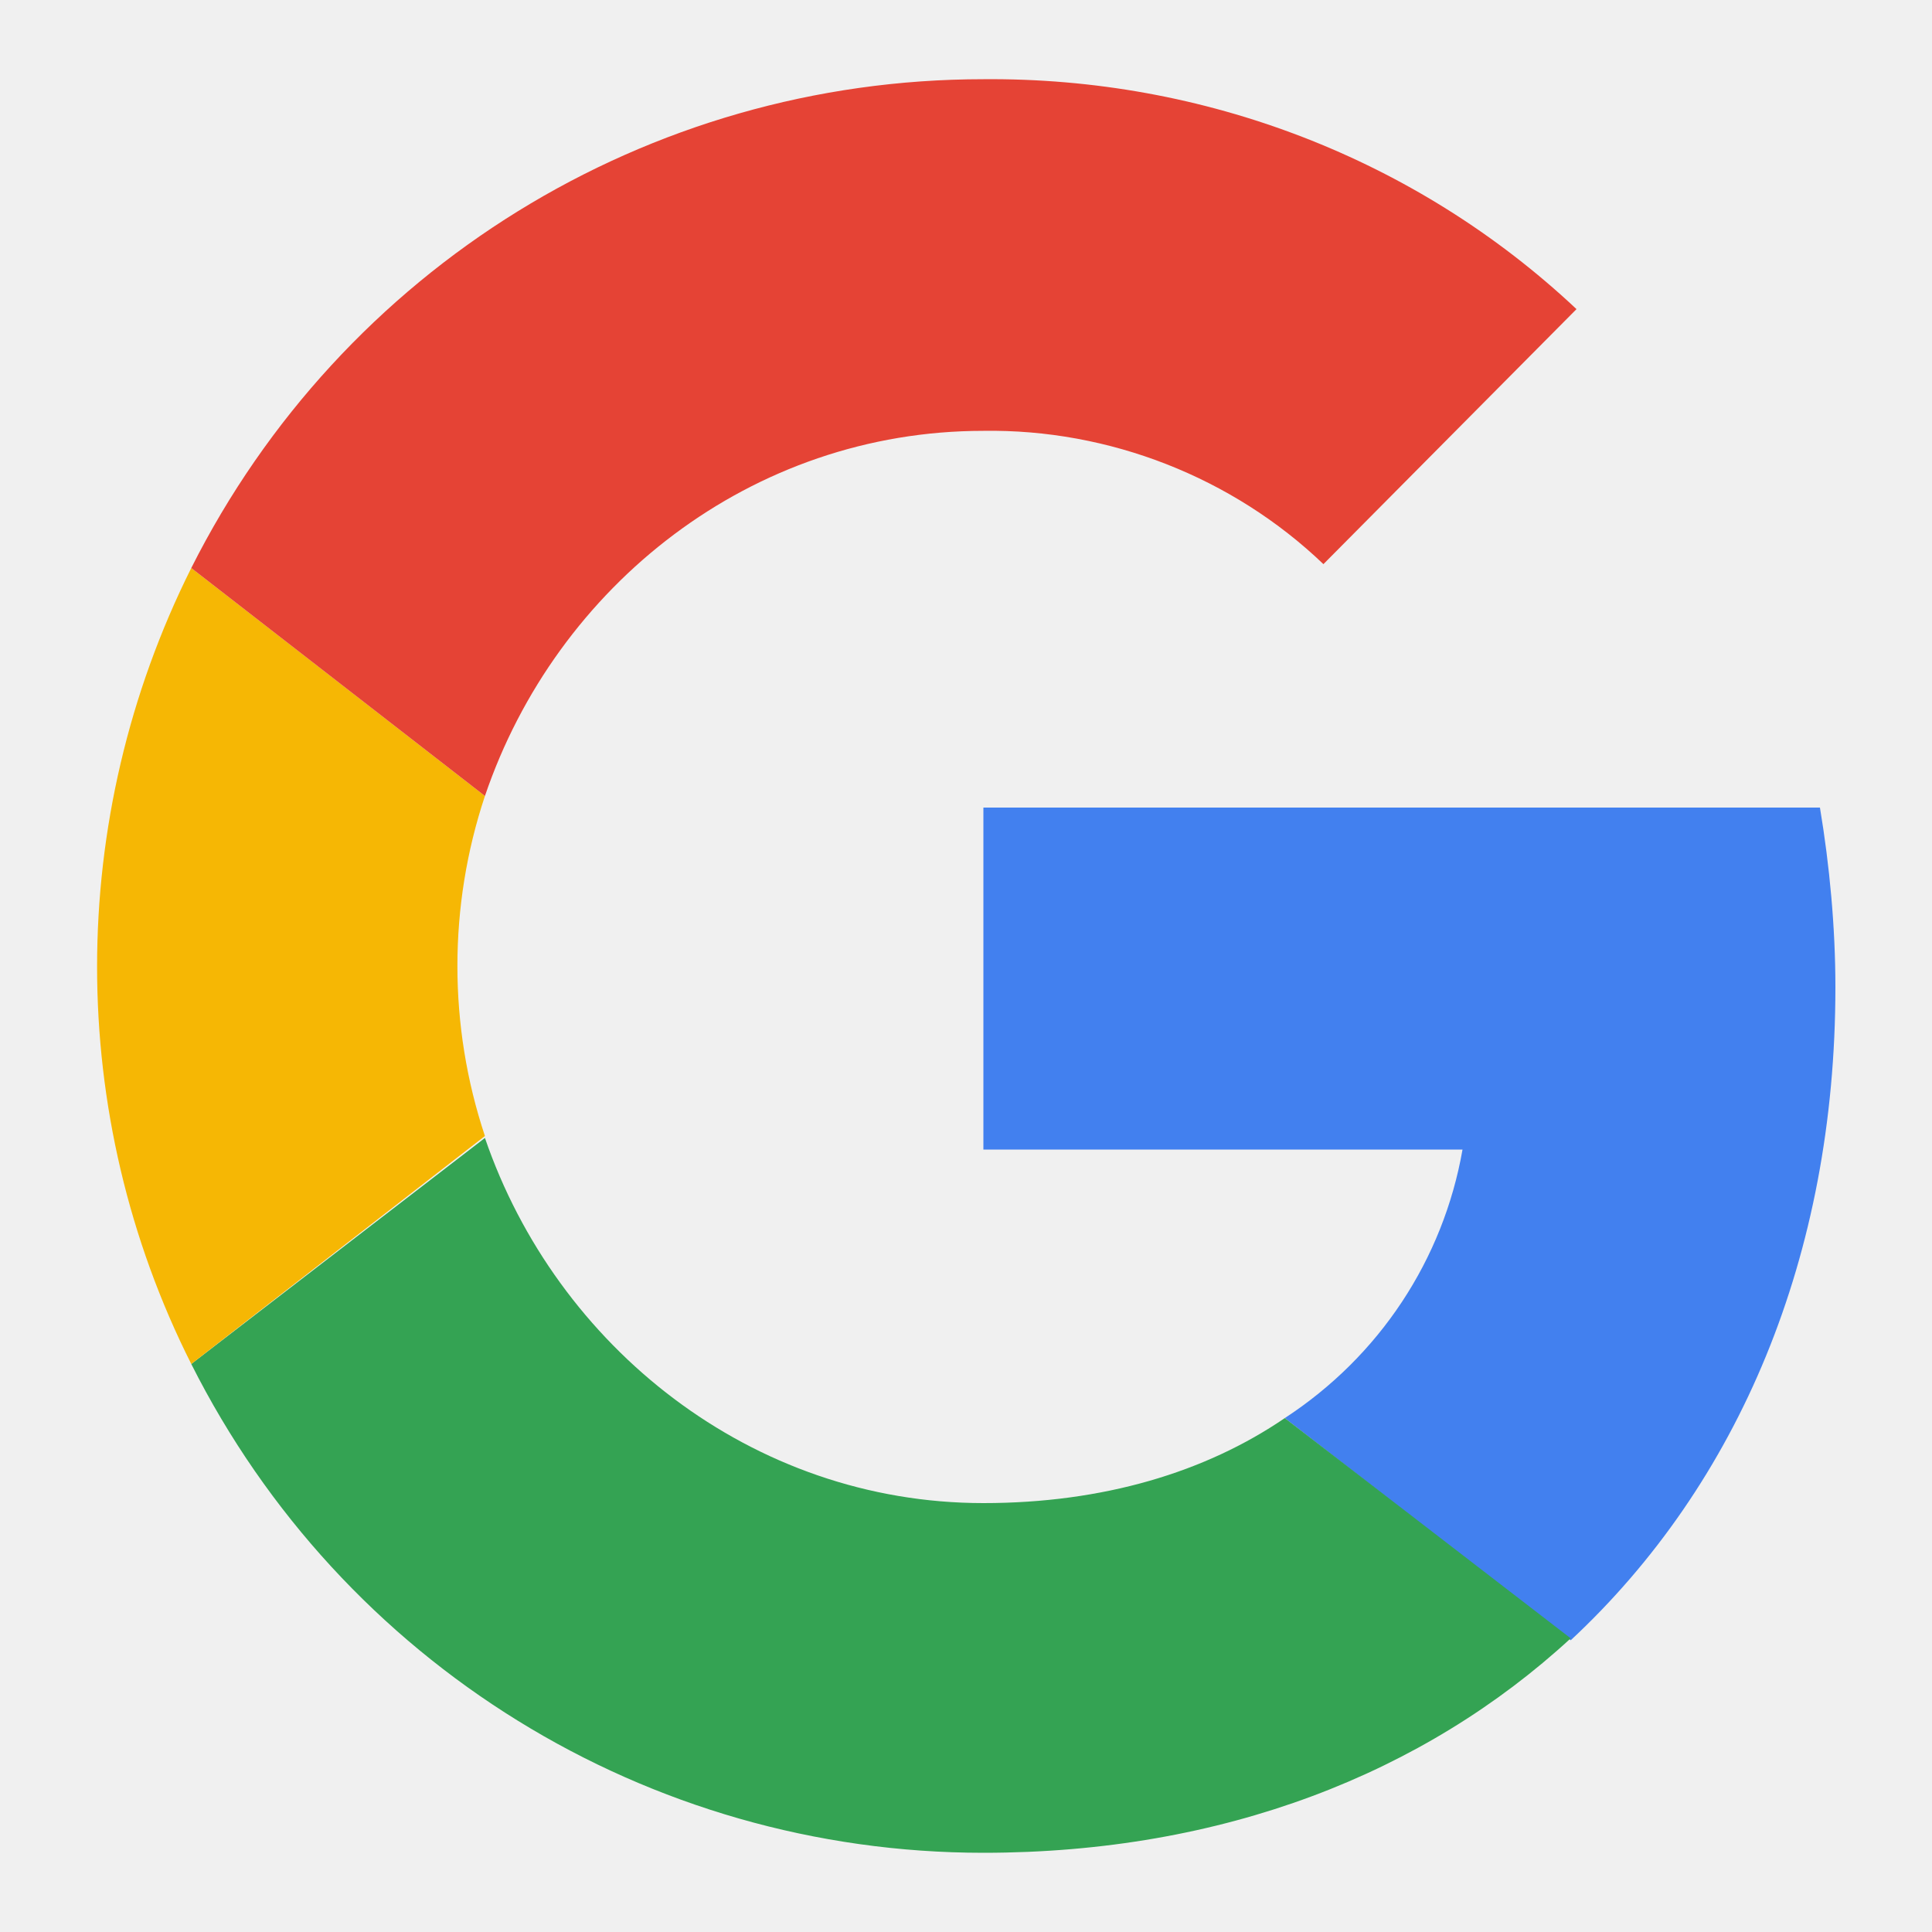
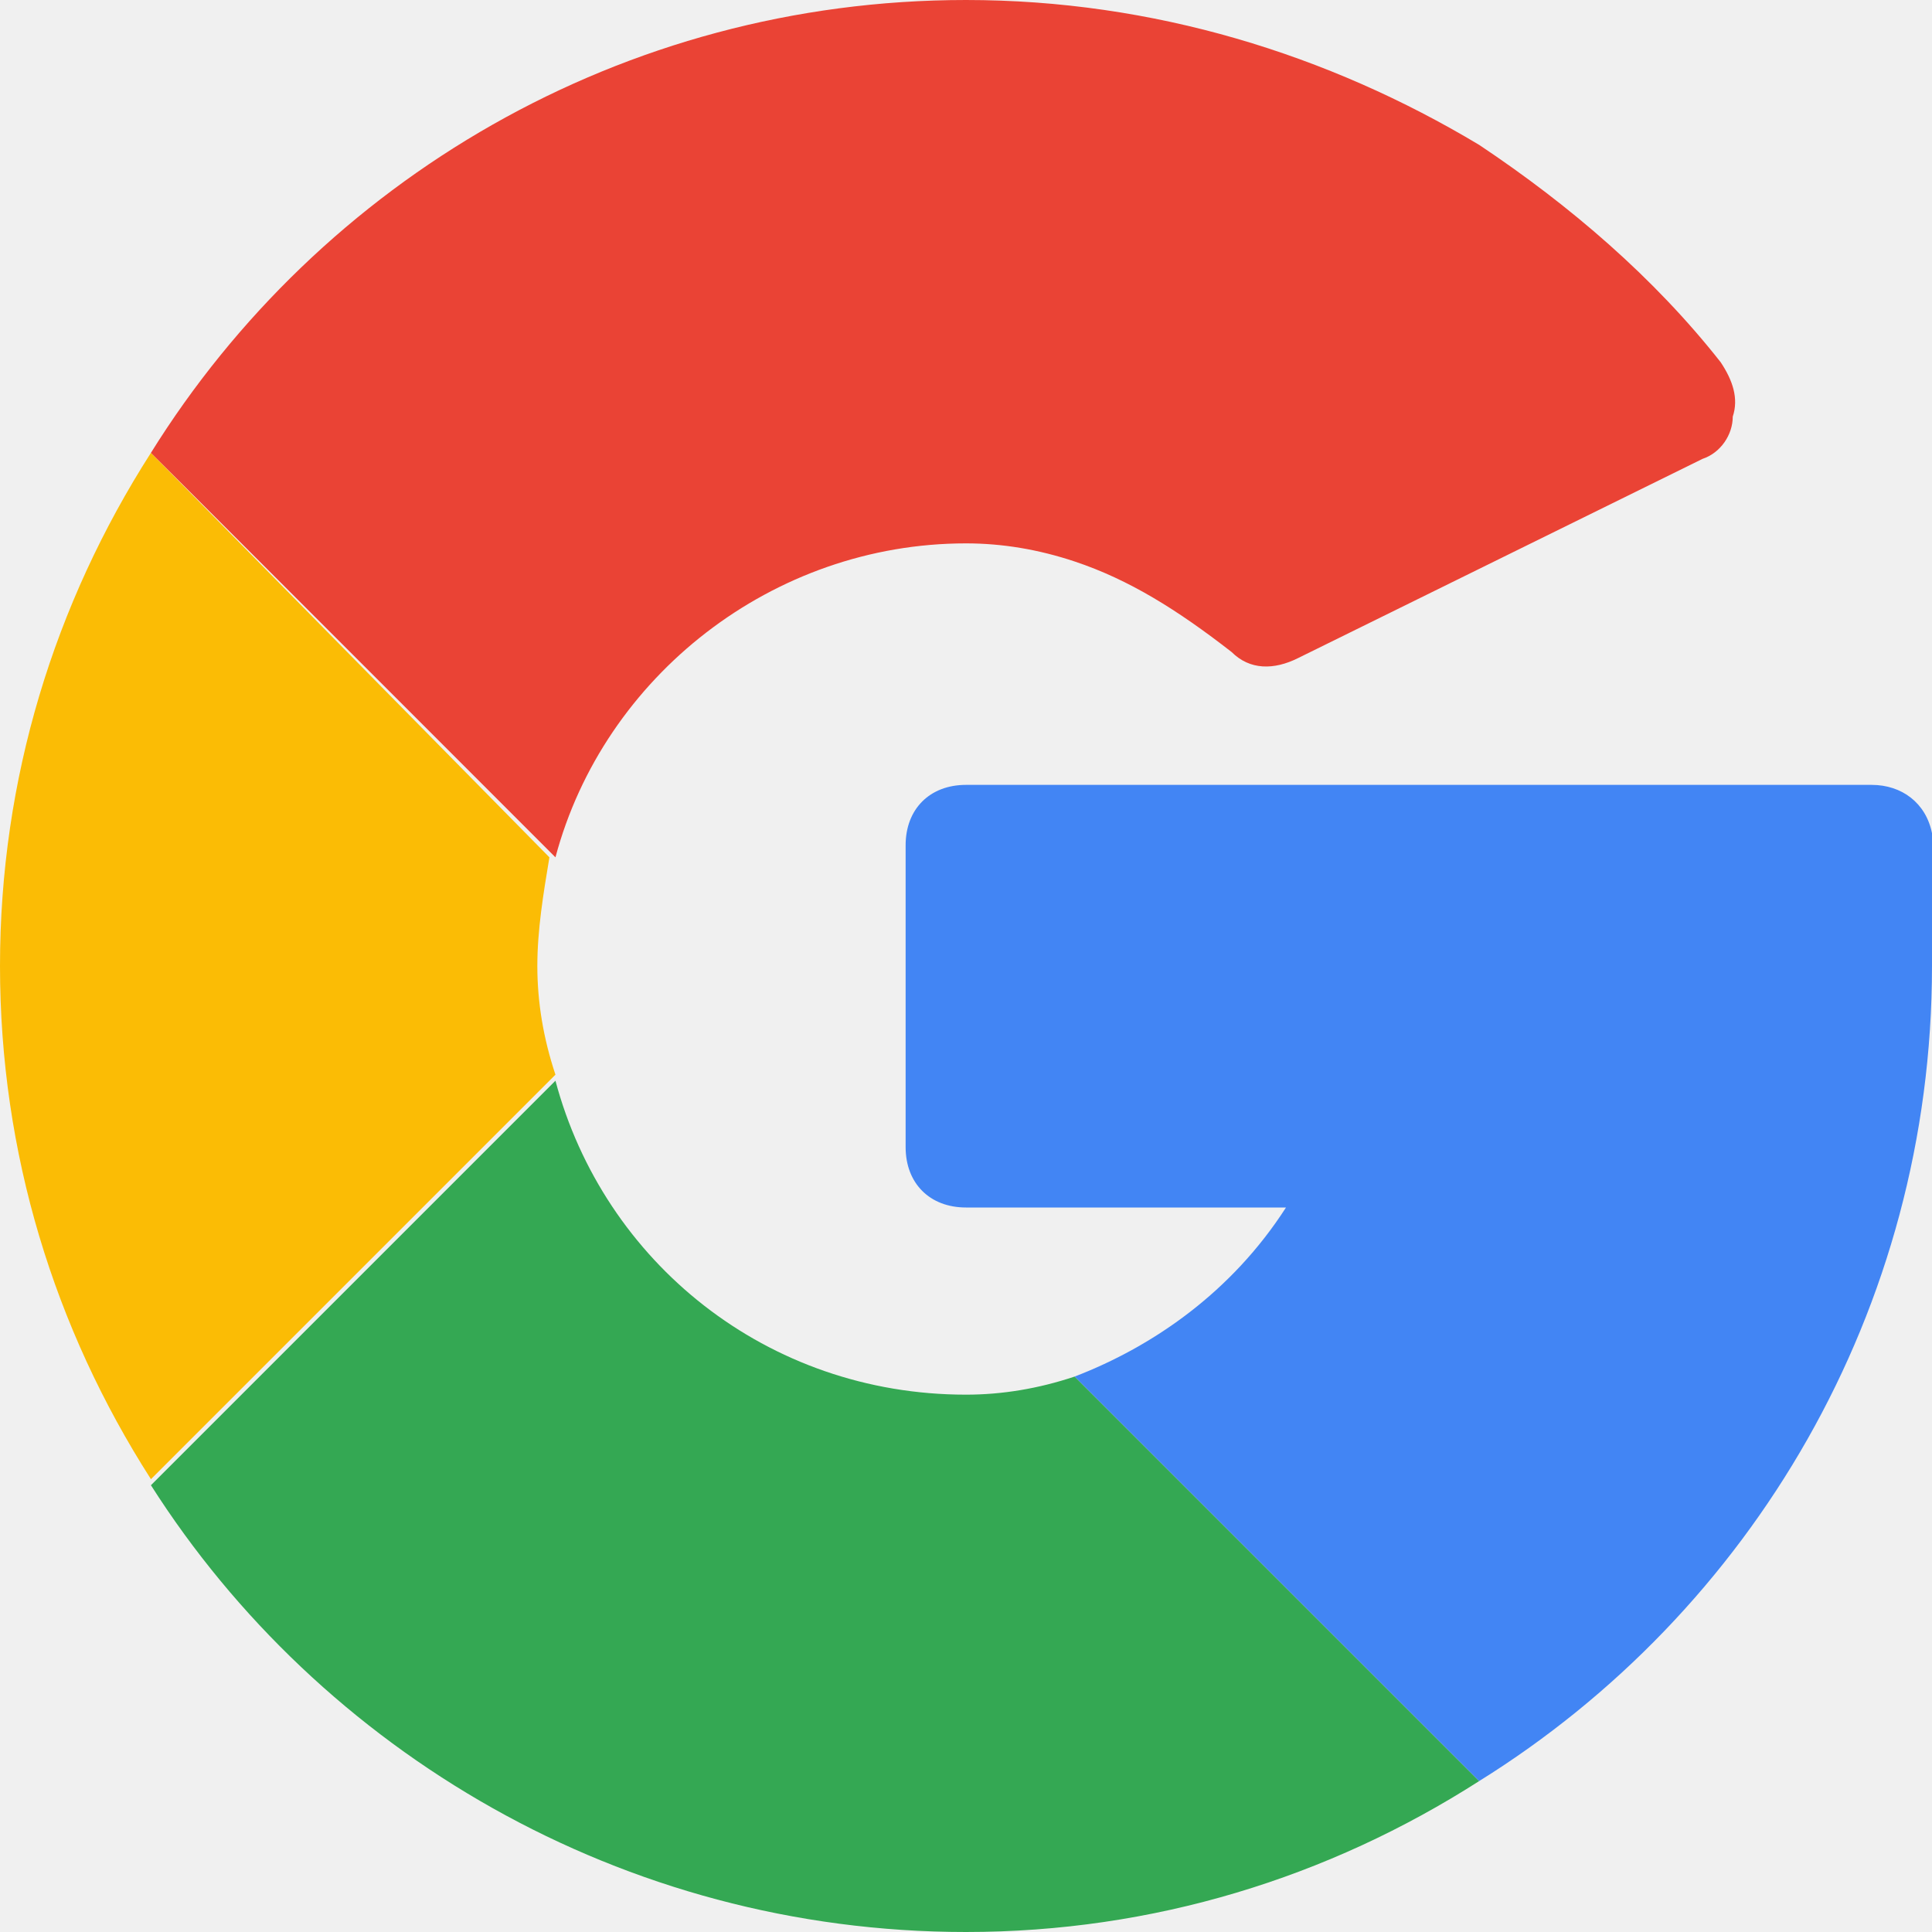
- <svg xmlns="http://www.w3.org/2000/svg" id="Capa_1" style="enable-background:new 0 0 150 150;" version="1.1" viewBox="25 25 100 100" xml:space="preserve">
+ <svg xmlns="http://www.w3.org/2000/svg" version="1.1" id="Icons" viewBox="0 0 32 32" xml:space="preserve">
  <style type="text/css">
- 	.st0{fill:#1A73E8;}
- 	.st1{fill:#EA4335;}
- 	.st2{fill:#4285F4;}
- 	.st3{fill:#FBBC04;}
- 	.st4{fill:#34A853;}
- 	.st5{fill:#4CAF50;}
- 	.st6{fill:#1E88E5;}
- 	.st7{fill:#E53935;}
- 	.st8{fill:#C62828;}
- 	.st9{fill:#FBC02D;}
- 	.st10{fill:#1565C0;}
- 	.st11{fill:#2E7D32;}
- 	.st12{fill:#F6B704;}
- 	.st13{fill:#E54335;}
- 	.st14{fill:#4280EF;}
- 	.st15{fill:#34A353;}
- 	.st16{clip-path:url(#SVGID_2_);}
- 	.st17{fill:#188038;}
- 	.st18{opacity:0.2;fill:#FFFFFF;enable-background:new    ;}
- 	.st19{opacity:0.3;fill:#0D652D;enable-background:new    ;}
- 	.st20{clip-path:url(#SVGID_4_);}
- 	.st21{opacity:0.3;fill:url(#_45_shadow_1_);enable-background:new    ;}
- 	.st22{clip-path:url(#SVGID_6_);}
- 	.st23{fill:#FA7B17;}
- 	.st24{opacity:0.3;fill:#174EA6;enable-background:new    ;}
- 	.st25{opacity:0.3;fill:#A50E0E;enable-background:new    ;}
- 	.st26{opacity:0.3;fill:#E37400;enable-background:new    ;}
- 	.st27{fill:url(#Finish_mask_1_);}
- 	.st28{fill:#FFFFFF;}
- 	.st29{fill:#0C9D58;}
- 	.st30{opacity:0.2;fill:#004D40;enable-background:new    ;}
- 	.st31{opacity:0.2;fill:#3E2723;enable-background:new    ;}
- 	.st32{fill:#FFC107;}
- 	.st33{opacity:0.2;fill:#1A237E;enable-background:new    ;}
- 	.st34{opacity:0.2;}
- 	.st35{fill:#1A237E;}
- 	.st36{fill:url(#SVGID_7_);}
- 	.st37{fill:#FBBC05;}
- 	.st38{clip-path:url(#SVGID_9_);fill:#E53935;}
- 	.st39{clip-path:url(#SVGID_11_);fill:#FBC02D;}
- 	.st40{clip-path:url(#SVGID_13_);fill:#E53935;}
- 	.st41{clip-path:url(#SVGID_15_);fill:#FBC02D;}
+ 	.st0{fill:#FFFFFF;}
+ 	.st1{fill:#3A559F;}
+ 	.st2{fill:#F4F4F4;}
+ 	.st3{fill:#FF0084;}
+ 	.st4{fill:#0063DB;}
+ 	.st5{fill:#00ACED;}
+ 	.st6{fill:#FFEC06;}
+ 	.st7{fill:#FF0000;}
+ 	.st8{fill:#25D366;}
+ 	.st9{fill:#0088FF;}
+ 	.st10{fill:#314358;}
+ 	.st11{fill:#EE6996;}
+ 	.st12{fill:#01AEF3;}
+ 	.st13{fill:#FFFEFF;}
+ 	.st14{fill:#F06A35;}
+ 	.st15{fill:#00ADEF;}
+ 	.st16{fill:#1769FF;}
+ 	.st17{fill:#1AB7EA;}
+ 	.st18{fill:#6001D1;}
+ 	.st19{fill:#E41214;}
+ 	.st20{fill:#05CE78;}
+ 	.st21{fill:#7B519C;}
+ 	.st22{fill:#FF4500;}
+ 	.st23{fill:#00F076;}
+ 	.st24{fill:#FFC900;}
+ 	.st25{fill:#00D6FF;}
+ 	.st26{fill:#FF3A44;}
+ 	.st27{fill:#FF6A36;}
+ 	.st28{fill:#0061FE;}
+ 	.st29{fill:#F7981C;}
+ 	.st30{fill:#EE1B22;}
+ 	.st31{fill:#EF3561;}
+ 	.st32{fill:none;stroke:#FFFFFF;stroke-width:2;stroke-miterlimit:10;}
+ 	.st33{fill:#0097D3;}
+ 	.st34{fill:#01308A;}
+ 	.st35{fill:#019CDE;}
+ 	.st36{fill:#FFD049;}
+ 	.st37{fill:#16A05D;}
+ 	.st38{fill:#4486F4;}
+ 	.st39{fill:none;}
+ 	.st40{fill:#34A853;}
+ 	.st41{fill:#4285F4;}
+ 	.st42{fill:#FBBC05;}
+ 	.st43{fill:#EA4335;}
</style>
  <g>
-     <path class="st14" d="M120,76.1c0-3.1-0.3-6.3-0.8-9.3H75.9v17.7h24.8c-1,5.7-4.3,10.7-9.2,13.9l14.8,11.5   C115,101.8,120,90,120,76.1L120,76.1z" />
-     <path class="st15" d="M75.9,120.9c12.4,0,22.8-4.1,30.4-11.1L91.5,98.4c-4.1,2.8-9.4,4.4-15.6,4.4c-12,0-22.1-8.1-25.8-18.9   L34.9,95.6C42.7,111.1,58.5,120.9,75.9,120.9z" />
-     <path class="st12" d="M50.1,83.8c-1.9-5.7-1.9-11.9,0-17.6L34.9,54.4c-6.5,13-6.5,28.3,0,41.2L50.1,83.8z" />
-     <path class="st13" d="M75.9,47.3c6.5-0.1,12.9,2.4,17.6,6.9L106.6,41C98.3,33.2,87.3,29,75.9,29.1c-17.4,0-33.2,9.8-41,25.3   l15.2,11.8C53.8,55.3,63.9,47.3,75.9,47.3z" />
+     <path class="st39" d="M8.9,16c0,0.6,0.1,1.2,0.2,1.8L11,16l-1.8-1.8C9,14.8,8.9,15.4,8.9,16z" />
+     <path class="st40" d="M16,23.1c-3.3,0-6-2.2-6.8-5.2l-6.7,6.7C5.3,29,10.3,32,16,32c3.1,0,6-0.9,8.5-2.5l-6.7-6.7   C17.2,23,16.6,23.1,16,23.1z" />
+     <path class="st41" d="M32,13.8c-0.1-0.5-0.5-0.8-1-0.8H16c-0.6,0-1,0.4-1,1v5c0,0.6,0.4,1,1,1h5.3c-0.9,1.4-2.2,2.3-3.5,2.8   l6.7,6.7C29,26.7,32,21.7,32,16c0-0.3,0-0.5,0-0.7C32.1,14.9,32.1,14.4,32,13.8z" />
+     <path class="st42" d="M8.9,16c0-0.6,0.1-1.2,0.2-1.8L2.5,7.5C0.9,10,0,12.9,0,16s0.9,6,2.5,8.5l6.7-6.7C9,17.2,8.9,16.6,8.9,16z" />
+     <path class="st43" d="M28.5,6c-1.1-1.4-2.5-2.6-4-3.6C22,0.9,19.1,0,16,0C10.3,0,5.3,3,2.5,7.5l6.7,6.7c0.8-3,3.6-5.2,6.8-5.2   c0.6,0,1.2,0.1,1.8,0.3c0.9,0.3,1.7,0.8,2.6,1.5c0.3,0.3,0.7,0.3,1.1,0.1l6.7-3.3c0.3-0.1,0.5-0.4,0.5-0.7   C28.8,6.6,28.7,6.3,28.5,6z" />
  </g>
</svg>
